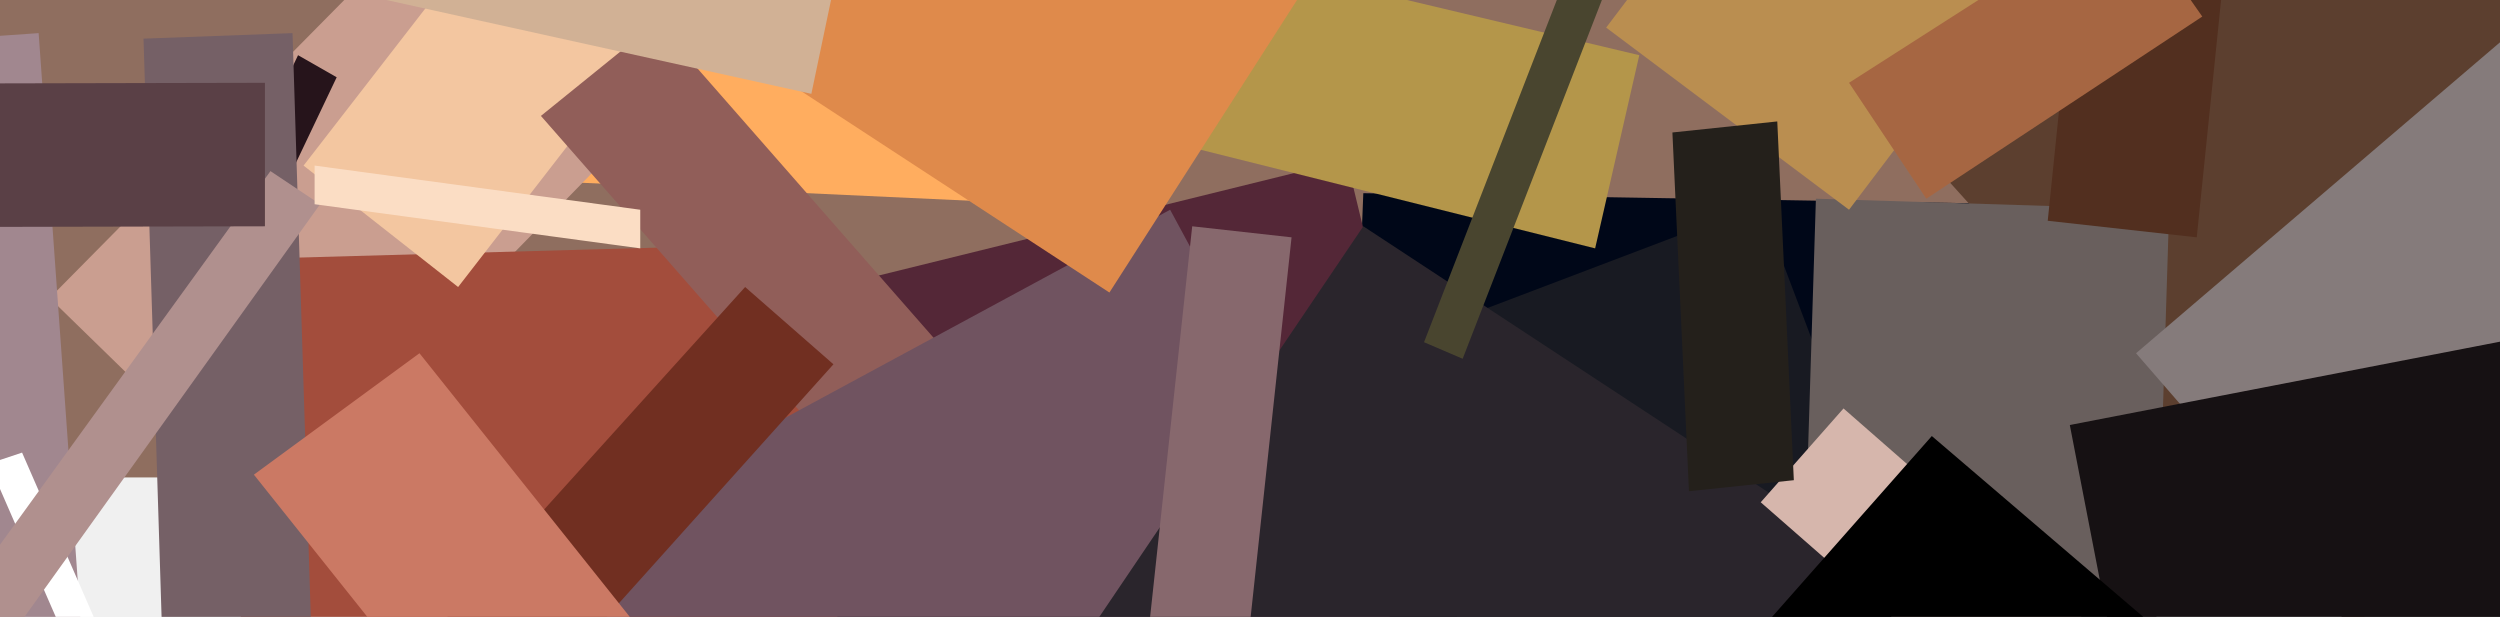
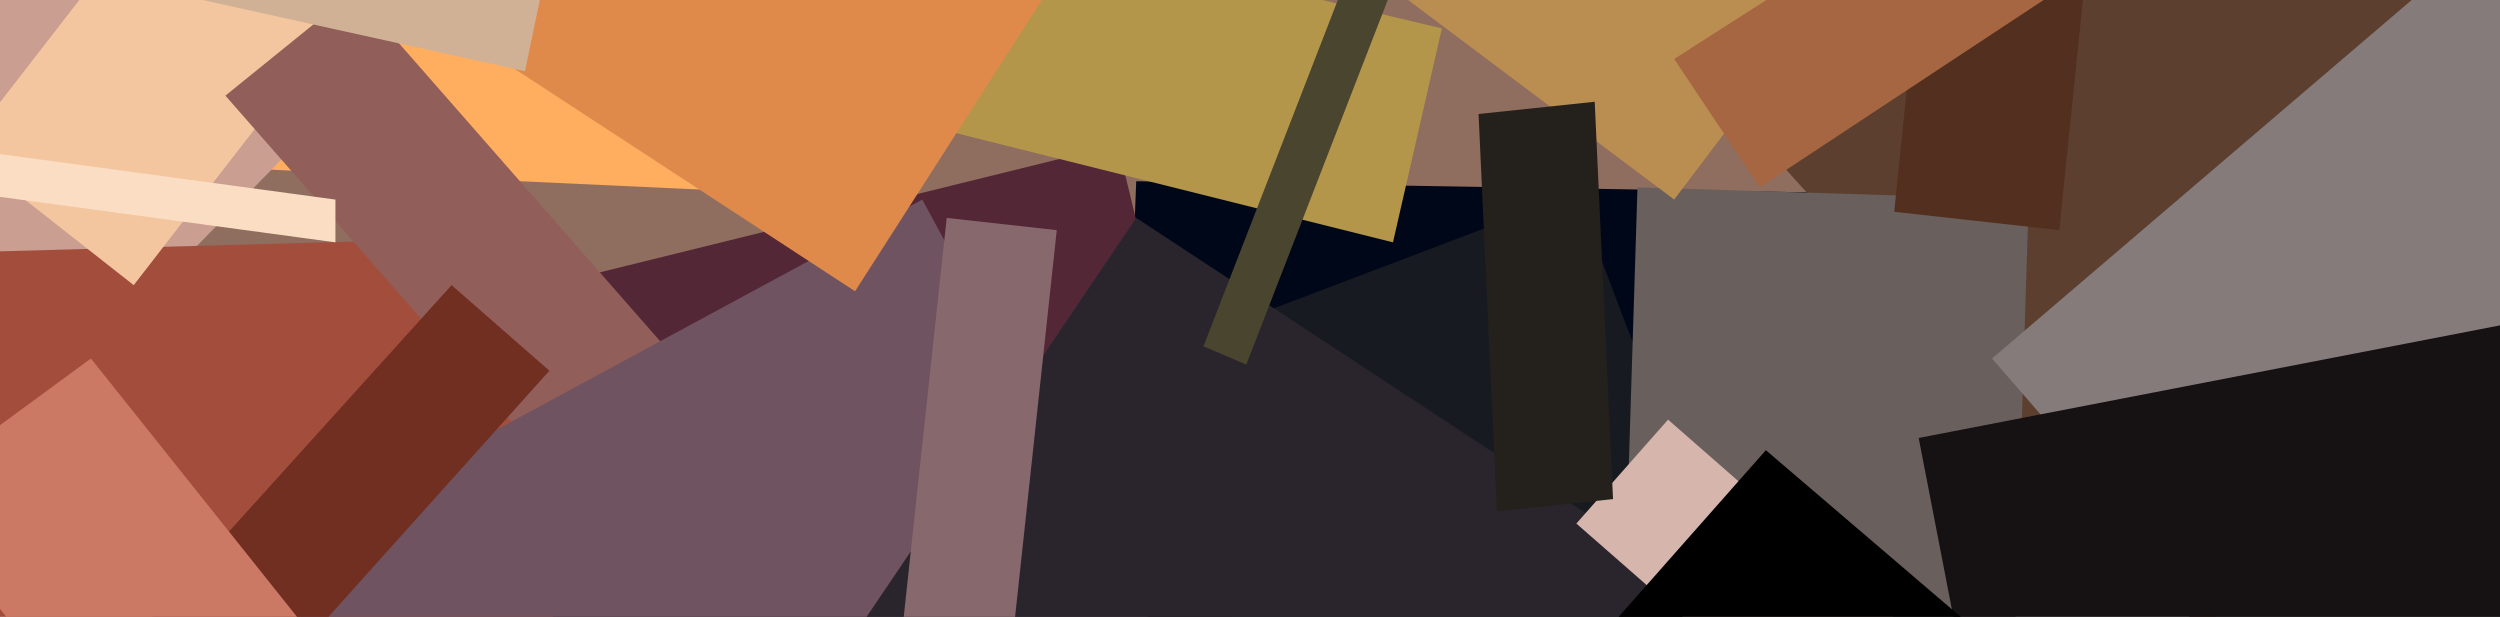
<svg xmlns="http://www.w3.org/2000/svg" xmlns:ns1="http://vectornator.io" height="100%" stroke-miterlimit="10" style="fill-rule:nonzero;clip-rule:evenodd;stroke-linecap:round;stroke-linejoin:round;" version="1.1" viewBox="0 0 770 190" width="100%" xml:space="preserve">
  <defs />
  <clipPath id="ArtboardFrame">
    <rect height="190" width="770" x="0" y="0" />
  </clipPath>
  <g clip-path="url(#ArtboardFrame)" id="Untitled" ns1:layerName="Untitled">
-     <path d="M0 0L680 0L680 0L680 147.05L680 147.05L0 147.05L0 147.05L0 0L0 0Z" fill="#8f6e5f" fill-rule="nonzero" opacity="1" stroke="none" />
-     <path d="M419.9 59.5L416.5 146.2L724.2 151.3L727.6 64.6L419.9 59.5Z" fill="#000718" fill-rule="nonzero" opacity="1" stroke="none" />
-     <path d="M175.1 56.1L358.7 64.6L370.6-190.4L187-198.9L175.1 56.1Z" fill="#ffad5f" fill-rule="nonzero" opacity="1" stroke="none" />
-     <path d="M159.8 112.2L258.4 520.2L513.4 457.3L414.8 49.3L159.8 112.2Z" fill="#542737" fill-rule="nonzero" opacity="1" stroke="none" />
-     <path d="M15.3 91.8L81.6 156.4L226.1 8.5L159.8-54.4L15.3 91.8Z" fill="#ca9e90" fill-rule="nonzero" opacity="1" stroke="none" />
-     <path d="M588.2 42.5L887.4 374L1188.3 100.3L889.1-229.5L588.2 42.5Z" fill="#5c3f2f" fill-rule="nonzero" opacity="1" stroke="none" />
-     <path d="M542.3 62.9L54.4 248.2L130.9 450.5L618.8 265.2L542.3 62.9Z" fill="#181a22" fill-rule="nonzero" opacity="1" stroke="none" />
-     <path d="M71.4 79.9L74.8 214.2L258.4 209.1L255 74.8L71.4 79.9Z" fill="#a34d3c" fill-rule="nonzero" opacity="1" stroke="none" />
-     <path d="M93.5 51L141.1 88.4L351.9-183.6L304.3-221L93.5 51Z" fill="#f3c6a0" fill-rule="nonzero" opacity="1" stroke="none" />
-     <path d="M559.3 61.2L545.7 496.4L654.5 499.8L668.1 64.6L559.3 61.2Z" fill="#695f5d" fill-rule="nonzero" opacity="1" stroke="none" />
-     <path d="M355.3 42.5L491.3 76.5L504.9 17L368.9-15.3L355.3 42.5Z" fill="#b4964a" fill-rule="nonzero" opacity="1" stroke="none" />
-     <path d="M74.8 52.7L86.7 59.5L103.7 23.8L91.8 17L74.8 52.7Z" fill="#26141b" fill-rule="nonzero" opacity="1" stroke="none" />
-     <path d="M44.2 11.9L56.1 392.7L102 391L90.1 10.2L44.2 11.9Z" fill="#756066" fill-rule="nonzero" opacity="1" stroke="none" />
-     <path d="M494.7 8.5L569.5 64.6L907.8-382.5L833-438.6L494.7 8.5Z" fill="#ba8e50" fill-rule="nonzero" opacity="1" stroke="none" />
-     <path d="M202.3 6.8L166.6 35.7L275.4 159.8L311.1 130.9L202.3 6.8Z" fill="#915e59" fill-rule="nonzero" opacity="1" stroke="none" />
-     <path d="M360.4 64.6L171.7 166.6L309.4 421.6L498.1 319.6L360.4 64.6Z" fill="#705360" fill-rule="nonzero" opacity="1" stroke="none" />
-     <path d="M11.9 10.2L-134.3 20.4L-117.3 234.6L27.2 224.4L11.9 10.2Z" fill="#a1878f" fill-rule="nonzero" opacity="1" stroke="none" />
-     <path d="M630.7 68L676.6 73.1L690.2-59.5L644.3-64.6L630.7 68Z" fill="#522f1f" fill-rule="nonzero" opacity="1" stroke="none" />
-     <path d="M657.9 108.8L914.6 404.6L1089.7 253.3L833-40.8L657.9 108.8Z" fill="#857b7b" fill-rule="nonzero" opacity="1" stroke="none" />
-     <path d="M419.9 69.7L295.8 253.3L528.7 406.3L652.8 222.7L419.9 69.7Z" fill="#2a252c" fill-rule="nonzero" opacity="1" stroke="none" />
-     <path d="M214.2 6.8L341.7 90.1L442-66.3L314.5-149.6L214.2 6.8Z" fill="#df8a4b" fill-rule="nonzero" opacity="1" stroke="none" />
-     <path d="M397.8 73.1L367.2 69.7L324.7 464.1L355.3 467.5L397.8 73.1Z" fill="#87686d" fill-rule="nonzero" opacity="1" stroke="none" />
-     <path d="M438.6 105.4L450.5 110.5L538.9-117.3L527-122.4L438.6 105.4Z" fill="#49452f" fill-rule="nonzero" opacity="1" stroke="none" />
-     <path d="M6.8 139.4L-3.4 142.8L25.5 209.1L35.7 205.7L6.8 139.4Z" fill="#ffffff" fill-rule="nonzero" opacity="1" stroke="none" />
-     <path d="M567.8 125.8L542.3 154.7L732.7 321.3L758.2 292.4L567.8 125.8Z" fill="#d6b6ac" fill-rule="nonzero" opacity="1" stroke="none" />
-     <path d="M83.3 52.7L-81.6 280.5L-64.6 290.7L98.6 62.9L83.3 52.7Z" fill="#b0908e" fill-rule="nonzero" opacity="1" stroke="none" />
-     <path d="M229.5 88.4L-40.8 387.6L-11.9 411.4L256.7 112.2L229.5 88.4Z" fill="#712f21" fill-rule="nonzero" opacity="1" stroke="none" />
-     <path d="M515.1 40.8L520.2 151.3L552.5 147.9L547.4 37.4L515.1 40.8Z" fill="#24201b" fill-rule="nonzero" opacity="1" stroke="none" />
-     <path d="M637.5 130.9L742.9 674.9L1120.3 601.8L1014.9 57.8L637.5 130.9Z" fill="#161113" fill-rule="nonzero" opacity="1" stroke="none" />
-     <path d="M81.6 25.5L-688.5 27.2L-686.8 71.4L81.6 69.7L81.6 25.5Z" fill="#5a4046" fill-rule="nonzero" opacity="1" stroke="none" />
-     <path d="M119 0L249.9 28.9L287.3-149.6L156.4-178.5L119 0Z" fill="#d1b195" fill-rule="nonzero" opacity="1" stroke="none" />
-     <path d="M595 134.3L440.3 309.4L569.5 419.9L724.2 244.8L595 134.3Z" fill="#000000" fill-rule="nonzero" opacity="1" stroke="none" />
-     <path d="M96.9 62.9L197.2 76.5L197.2 64.6L96.9 51L96.9 62.9Z" fill="#fbddc4" fill-rule="nonzero" opacity="1" stroke="none" />
-     <path d="M569.5 25.5L593.3 61.2L678.3 5.1L654.5-28.9L569.5 25.5Z" fill="#a66642" fill-rule="nonzero" opacity="1" stroke="none" />
-     <path d="M129.2 108.8L78.2 146.2L198.9 297.5L249.9 260.1L129.2 108.8Z" fill="#cb7964" fill-rule="nonzero" opacity="1" stroke="none" />
+     <path d="M-115.091-10.079L638.024-10.079L638.024-10.079L638.024 152.782L638.024 152.782L-115.091 152.782L-115.091 152.782L-115.091-10.079L-115.091-10.079Z" fill="#8f6e5f" fill-rule="nonzero" opacity="1" stroke="none" />
+     <path d="M349.958 55.818L346.192 151.84L686.977 157.489L690.742 61.467L349.958 55.818Z" fill="#000718" fill-rule="nonzero" opacity="1" stroke="none" />
+     <path d="M78.836 52.053L282.178 61.467L295.357-220.952L92.016-230.366L78.836 52.053Z" fill="#ffad5f" fill-rule="nonzero" opacity="1" stroke="none" />
+     <path d="M61.891 114.185L171.093 566.054L453.511 496.39L344.309 44.521L61.891 114.185Z" fill="#542737" fill-rule="nonzero" opacity="1" stroke="none" />
+     <path d="M-98.146 91.591L-24.717 163.137L135.32-0.665L61.891-70.329L-98.146 91.591Z" fill="#ca9e90" fill-rule="nonzero" opacity="1" stroke="none" />
+     <path d="M536.354 36.99L867.725 404.134L1200.98 101.005L869.607-264.256L536.354 36.99Z" fill="#5c3f2f" fill-rule="nonzero" opacity="1" stroke="none" />
+     <path d="M485.519 59.584L-54.842 264.808L29.884 488.859L570.244 283.635L485.519 59.584Z" fill="#181a22" fill-rule="nonzero" opacity="1" stroke="none" />
+     <path d="M-36.014 78.412L-32.248 227.152L171.093 221.503L167.327 72.763L-36.014 78.412Z" fill="#a34d3c" fill-rule="nonzero" opacity="1" stroke="none" />
+     <path d="M-11.537 46.404L41.181 87.826L274.646-213.421L221.928-254.842L-11.537 46.404Z" fill="#f3c6a0" fill-rule="nonzero" opacity="1" stroke="none" />
+     <path d="M504.346 57.701L489.284 539.695L609.783 543.46L624.845 61.467L504.346 57.701Z" fill="#695f5d" fill-rule="nonzero" opacity="1" stroke="none" />
+     <path d="M278.412 36.99L429.035 74.646L444.097 8.748L293.474-27.024L278.412 36.99Z" fill="#b4964a" fill-rule="nonzero" opacity="1" stroke="none" />
+     <path d="M-32.248 48.287L-19.069 55.818L-0.241 16.28L-13.42 8.748L-32.248 48.287Z" fill="#26141b" fill-rule="nonzero" opacity="1" stroke="none" />
+     <path d="M-66.138 3.1L-52.959 424.845L-2.123 422.962L-15.303 1.217L-66.138 3.1Z" fill="#756066" fill-rule="nonzero" opacity="1" stroke="none" />
+     <path d="M432.801-0.665L515.643 61.467L890.318-433.707L807.475-495.839L432.801-0.665Z" fill="#ba8e50" fill-rule="nonzero" opacity="1" stroke="none" />
+     <path d="M108.961-2.548L69.422 29.459L189.921 166.903L229.459 134.895L108.961-2.548Z" fill="#915e59" fill-rule="nonzero" opacity="1" stroke="none" />
+     <path d="M284.06 61.467L75.071 174.434L227.577 456.852L436.566 343.885L284.06 61.467Z" fill="#705360" fill-rule="nonzero" opacity="1" stroke="none" />
+     <path d="M-101.911 1.217L-263.831 12.514L-245.003 249.745L-84.966 238.449L-101.911 1.217Z" fill="#a1878f" fill-rule="nonzero" opacity="1" stroke="none" />
+     <path d="M583.424 65.232L634.259 70.88L649.321-75.977L598.486-81.625L583.424 65.232Z" fill="#522f1f" fill-rule="nonzero" opacity="1" stroke="none" />
+     <path d="M613.548 110.419L897.849 438.024L1091.78 270.456L807.475-55.266L613.548 110.419Z" fill="#857b7b" fill-rule="nonzero" opacity="1" stroke="none" />
+     <path d="M349.958 67.115L212.514 270.456L470.456 439.907L607.9 236.566L349.958 67.115Z" fill="#2a252c" fill-rule="nonzero" opacity="1" stroke="none" />
+     <path d="M122.141-2.548L263.35 89.708L374.434-83.508L233.225-175.765L122.141-2.548Z" fill="#df8a4b" fill-rule="nonzero" opacity="1" stroke="none" />
+     <path d="M325.482 70.88L291.591 67.115L244.522 503.922L278.412 507.687L325.482 70.88Z" fill="#87686d" fill-rule="nonzero" opacity="1" stroke="none" />
+     <path d="M370.669 106.653L383.848 112.302L481.753-139.992L468.573-145.64L370.669 106.653Z" fill="#49452f" fill-rule="nonzero" opacity="1" stroke="none" />
+     <path d="M-107.56 144.309L-118.856 148.075L-86.849 221.503L-75.552 217.738L-107.56 144.309Z" fill="#ffffff" fill-rule="nonzero" opacity="1" stroke="none" />
+     <path d="M513.76 129.247L485.519 161.254L696.391 345.767L724.633 313.76L513.76 129.247Z" fill="#d6b6ac" fill-rule="nonzero" opacity="1" stroke="none" />
+     <path d="M-22.834 48.287L-205.465 300.581L-186.637 311.877L-5.889 59.584L-22.834 48.287Z" fill="#b0908e" fill-rule="nonzero" opacity="1" stroke="none" />
+     <path d="M139.086 87.826L-160.278 419.196L-128.27 445.555L169.21 114.185L139.086 87.826Z" fill="#712f21" fill-rule="nonzero" opacity="1" stroke="none" />
+     <path d="M455.394 35.108L461.042 157.489L496.815 153.723L491.167 31.342L455.394 35.108Z" fill="#24201b" fill-rule="nonzero" opacity="1" stroke="none" />
+     <path d="M590.955 134.895L707.688 737.387L1125.67 656.427L1008.93 53.935L590.955 134.895Z" fill="#161113" fill-rule="nonzero" opacity="1" stroke="none" />
+     <path d="M-24.717 18.162L-877.62 20.045L-875.737 68.998L-24.717 67.115L-24.717 18.162Z" fill="#5a4046" fill-rule="nonzero" opacity="1" stroke="none" />
+     <path d="M16.704-10.079L161.679 21.928L203.1-175.765L58.126-207.772L16.704-10.079Z" fill="#d1b195" fill-rule="nonzero" opacity="1" stroke="none" />
+     <path d="M543.885 138.661L372.551 332.588L515.643 454.969L686.977 261.042L543.885 138.661Z" fill="#000000" fill-rule="nonzero" opacity="1" stroke="none" />
+     <path d="M-7.772 59.584L103.313 74.646L103.313 61.467L-7.772 46.404L-7.772 59.584Z" fill="#fbddc4" fill-rule="nonzero" opacity="1" stroke="none" />
+     <path d="M515.643 18.162L542.002 57.701L636.142-4.431L609.783-42.087L515.643 18.162Z" fill="#a66642" fill-rule="nonzero" opacity="1" stroke="none" />
+     <path d="M28.001 110.419L-28.483 151.84L105.195 319.408L161.679 277.987L28.001 110.419Z" fill="#cb7964" fill-rule="nonzero" opacity="1" stroke="none" />
  </g>
</svg>
